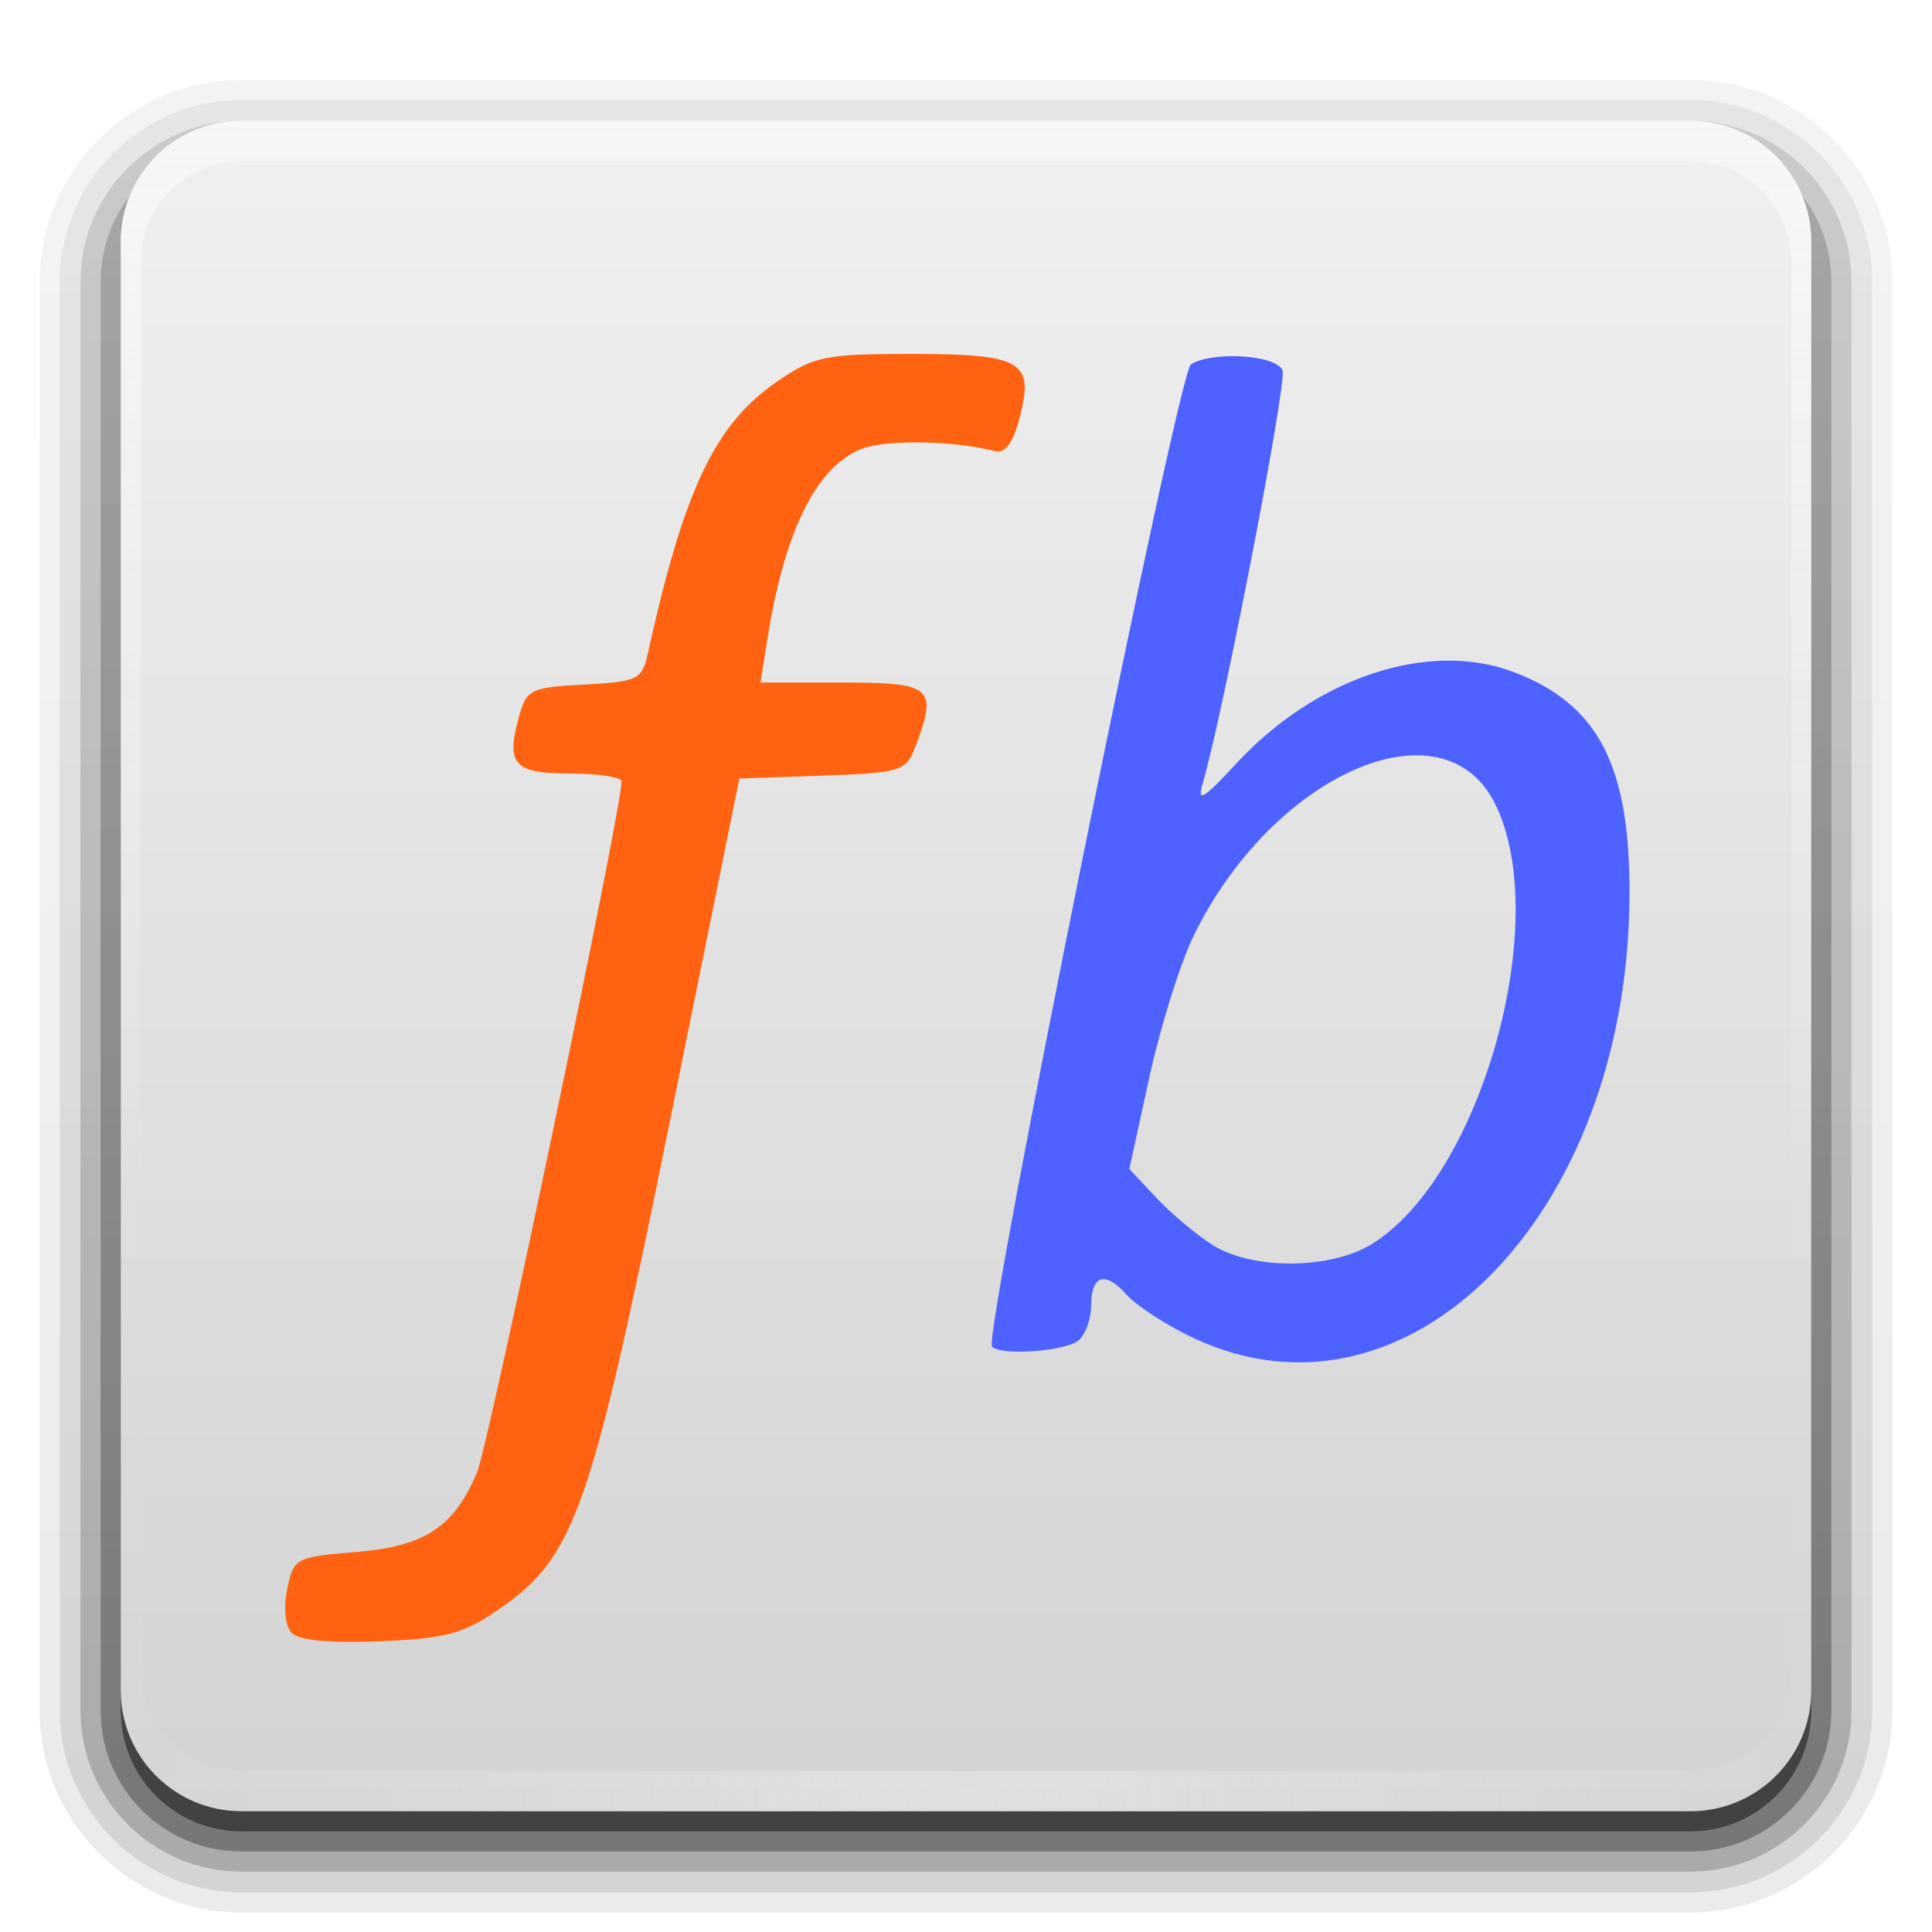
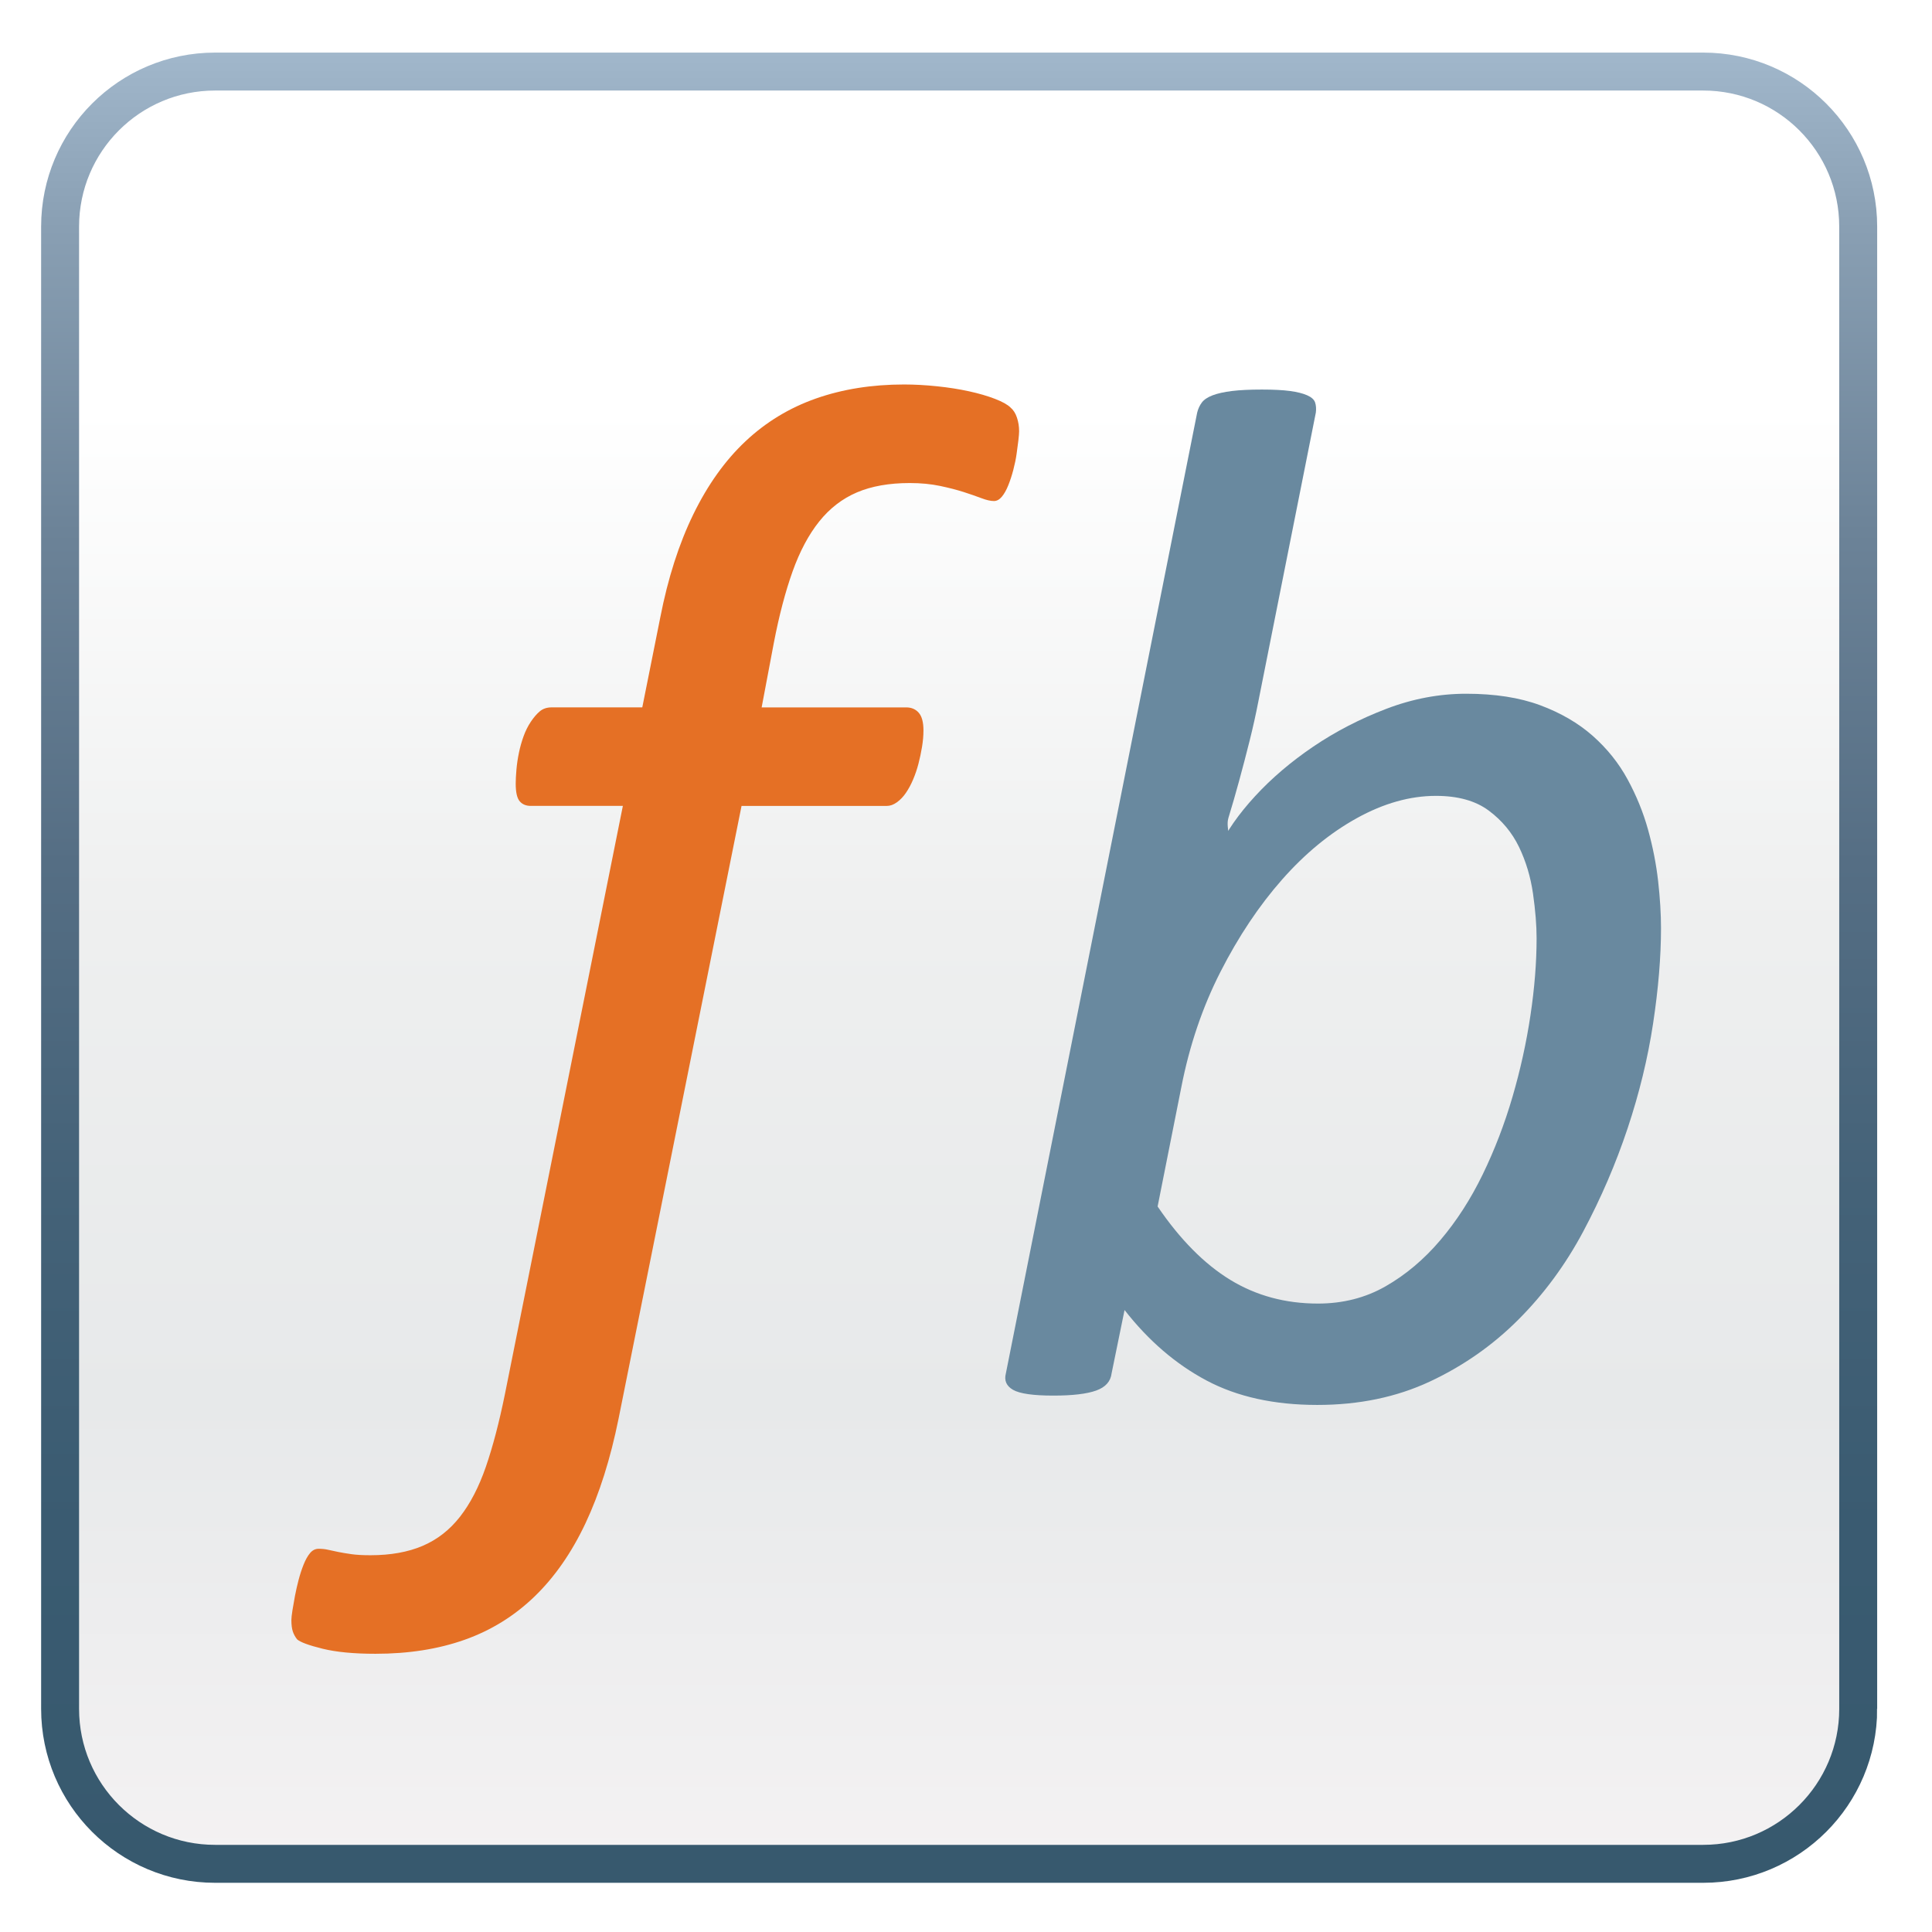
- <svg xmlns="http://www.w3.org/2000/svg" xmlns:xlink="http://www.w3.org/1999/xlink" height="96" width="96">
-   <linearGradient id="a">
-     <stop offset="0" stop-color="#fefefe" />
-     <stop offset="1" stop-color="#fefefe" stop-opacity="0" />
+ <svg xmlns="http://www.w3.org/2000/svg" version="1.1" id="Layer_1" x="0px" y="0px" width="150px" height="150px" viewBox="0 0 150 150" enable-background="new 0 0 150 150" xml:space="preserve">
+   <linearGradient id="SVGID_1_" gradientUnits="userSpaceOnUse" x1="74.468" y1="5.556" x2="74.468" y2="144.708">
+     <stop offset="0" style="stop-color:#FFFFFF" />
+     <stop offset="0.188" style="stop-color:#FFFFFF" />
+     <stop offset="0.477" style="stop-color:#EEEFEF" />
+     <stop offset="0.743" style="stop-color:#E7E9EA" />
+     <stop offset="1" style="stop-color:#F4F2F3" />
  </linearGradient>
-   <linearGradient id="b" gradientUnits="userSpaceOnUse" x1="36.357" x2="36.357" xlink:href="#a" y1="6" y2="63.893" />
-   <radialGradient id="c" cx="48" cy="90.172" gradientTransform="matrix(1.157313 0 0 .9959077 -7.551021 .197132)" gradientUnits="userSpaceOnUse" r="42" xlink:href="#a" />
-   <linearGradient id="d" gradientUnits="userSpaceOnUse" x1="48" x2="48" y1="-6" y2="-128">
-     <stop offset="0" stop-color="#f0f0f0" />
-     <stop offset="1" stop-color="#c6c6c6" />
+   <linearGradient id="SVGID_2_" gradientUnits="userSpaceOnUse" x1="74.468" y1="4.083" x2="74.468" y2="146.18">
+     <stop offset="0" style="stop-color:#A1B7CB" />
+     <stop offset="0.096" style="stop-color:#899FB3" />
+     <stop offset="0.268" style="stop-color:#6B8297" />
+     <stop offset="0.443" style="stop-color:#556E84" />
+     <stop offset="0.622" style="stop-color:#446278" />
+     <stop offset="0.805" style="stop-color:#3A5B71" />
+     <stop offset="1" style="stop-color:#37596E" />
  </linearGradient>
-   <linearGradient id="e" gradientTransform="matrix(1.005865 0 0 .994169 100 0)" gradientUnits="userSpaceOnUse" x1="45.448" x2="45.448" y1="92.54" y2="7.017">
-     <stop offset="0" />
-     <stop offset="1" stop-opacity=".588" />
-   </linearGradient>
-   <linearGradient id="f" gradientTransform="matrix(1.02381 0 0 -1.011905 -1.142857 98.07143)" gradientUnits="userSpaceOnUse" x1="32.251" x2="32.251" xlink:href="#e" y1="6.132" y2="90.239" />
-   <linearGradient id="g" gradientTransform="matrix(1.02381 0 0 1.011905 -1.142857 -98.07143)" gradientUnits="userSpaceOnUse" x1="32.251" x2="32.251" xlink:href="#e" y1="6.132" y2="90.239" />
-   <linearGradient id="h" gradientTransform="translate(0 -97)" gradientUnits="userSpaceOnUse" x1="32.251" x2="32.251" xlink:href="#e" y1="6.132" y2="90.239" />
-   <g fill="url(#f)">
-     <path d="m12 95.031c-5.511 0-10.031-4.52-10.031-10.031v-71c0-5.511 4.52-10.031 10.031-10.031h72c5.511 0 10.031 4.52 10.031 10.031v71c0 5.511-4.52 10.031-10.031 10.031z" opacity=".08" />
-     <path d="m12 94.031c-4.972 0-9.031-4.06-9.031-9.031v-71c0-4.972 4.06-9.031 9.031-9.031h72c4.972 0 9.031 4.06 9.031 9.031v71c0 4.972-4.06 9.031-9.031 9.031z" opacity=".1" />
-     <path d="m12 93c-4.409 0-8-3.591-8-8v-71c0-4.409 3.591-8 8-8h72c4.409 0 8 3.591 8 8v71c0 4.409-3.591 8-8 8z" opacity=".2" />
+   <path fill="url(#SVGID_1_)" stroke="url(#SVGID_2_)" stroke-width="2.946" stroke-miterlimit="10" d="M144.271,132.672  c0,6.647-5.39,12.035-12.036,12.035H16.702c-6.647,0-12.036-5.388-12.036-12.035V17.592c0-6.647,5.389-12.036,12.036-12.036h115.532  c6.646,0,12.036,5.389,12.036,12.036V132.672z" />
+   <g>
+     <path fill="#E57025" d="M79.124,33.484c0,0.149-0.02,0.382-0.056,0.698c-0.038,0.317-0.084,0.67-0.14,1.061   c-0.056,0.391-0.14,0.801-0.252,1.228c-0.111,0.428-0.242,0.829-0.391,1.201s-0.316,0.67-0.502,0.893   c-0.187,0.223-0.391,0.335-0.614,0.335c-0.261,0-0.586-0.074-0.977-0.223c-0.392-0.148-0.848-0.307-1.369-0.475   c-0.521-0.167-1.136-0.326-1.842-0.475c-0.708-0.148-1.489-0.224-2.345-0.224c-1.601,0-2.969,0.243-4.104,0.726   c-1.136,0.484-2.113,1.238-2.931,2.261c-0.819,1.024-1.507,2.317-2.066,3.88c-0.558,1.563-1.042,3.406-1.452,5.527l-0.949,5.025   h11.223c0.409,0,0.734,0.14,0.977,0.419c0.242,0.279,0.363,0.735,0.363,1.368c0,0.41-0.038,0.837-0.112,1.284   c-0.075,0.447-0.167,0.885-0.279,1.312c-0.111,0.428-0.251,0.837-0.418,1.229c-0.167,0.391-0.354,0.735-0.559,1.033   c-0.205,0.298-0.438,0.54-0.698,0.726c-0.261,0.187-0.521,0.279-0.782,0.279H57.573l-9.547,47.57   c-0.633,3.126-1.489,5.834-2.568,8.123c-1.08,2.289-2.401,4.188-3.964,5.695c-1.563,1.507-3.369,2.624-5.416,3.35   c-2.047,0.726-4.355,1.089-6.923,1.089c-1.675,0-3.043-0.131-4.104-0.391c-1.061-0.261-1.721-0.503-1.982-0.727   c-0.148-0.187-0.26-0.391-0.335-0.613c-0.074-0.224-0.111-0.522-0.111-0.894c0-0.149,0.028-0.4,0.083-0.754   c0.056-0.354,0.122-0.726,0.195-1.116c0.075-0.392,0.168-0.802,0.279-1.229c0.112-0.429,0.243-0.829,0.391-1.2   c0.149-0.373,0.316-0.671,0.502-0.894c0.187-0.224,0.41-0.335,0.67-0.335c0.261,0,0.512,0.027,0.754,0.084   c0.242,0.056,0.502,0.111,0.781,0.167c0.279,0.056,0.614,0.111,1.005,0.168c0.391,0.056,0.884,0.083,1.479,0.083   c1.563,0,2.913-0.242,4.048-0.726c1.135-0.484,2.102-1.238,2.903-2.261c0.8-1.024,1.47-2.317,2.01-3.881   c0.539-1.563,1.033-3.443,1.479-5.639l9.157-45.671h-7.146c-0.373,0-0.662-0.12-0.866-0.363c-0.205-0.242-0.307-0.698-0.307-1.368   c0-0.298,0.019-0.661,0.056-1.089c0.037-0.428,0.102-0.865,0.195-1.312c0.092-0.447,0.214-0.874,0.363-1.284   c0.148-0.409,0.335-0.782,0.559-1.117c0.223-0.335,0.455-0.604,0.698-0.81c0.242-0.204,0.549-0.307,0.921-0.307h7.035l1.396-6.979   c0.595-3.052,1.452-5.723,2.568-8.012c1.116-2.289,2.465-4.178,4.048-5.667c1.582-1.488,3.406-2.596,5.471-3.322   c2.066-0.726,4.346-1.089,6.84-1.089c0.818,0,1.675,0.047,2.568,0.14c0.894,0.093,1.721,0.223,2.485,0.391   c0.762,0.167,1.432,0.363,2.01,0.586c0.576,0.224,0.977,0.447,1.2,0.67c0.223,0.187,0.391,0.447,0.502,0.782   C79.068,32.758,79.124,33.113,79.124,33.484z" />
  </g>
-   <rect fill="url(#g)" height="85" opacity=".3" rx="7" transform="scale(1 -1)" width="86" x="5" y="-92" />
-   <rect fill="url(#h)" height="84" opacity=".45" rx="6" transform="scale(1 -1)" width="84" x="6" y="-91" />
-   <rect fill="url(#d)" height="84" rx="6" transform="scale(1 -1)" width="84" x="6" y="-90" />
-   <path d="m12 6c-3.324 0-6 2.676-6 6v2 68 2c0 .335.041.651.094.969.049.296.097.597.188.875.01.03.021.064.031.094.099.288.235.547.375.812.145.274.316.536.5.781s.374.473.594.688c.44.428.943.815 1.5 1.094.279.14.573.247.875.344-.256-.1-.487-.236-.719-.375-.007-.004-.024.004-.031 0-.032-.019-.062-.043-.094-.062-.12-.077-.231-.164-.344-.25-.106-.081-.213-.161-.312-.25-.178-.161-.347-.345-.5-.531-.108-.13-.218-.265-.312-.406-.025-.038-.038-.086-.062-.125-.065-.103-.13-.205-.188-.312-.101-.195-.206-.416-.281-.625-.008-.022-.024-.041-.031-.062-.032-.092-.036-.187-.062-.281-.03-.107-.07-.203-.094-.312-.073-.342-.125-.698-.125-1.062v-2-68-2c0-2.782 2.218-5 5-5h2 68 2c2.782 0 5 2.218 5 5v2 68 2c0 .364-.052.721-.125 1.062-.044.207-.088.398-.156.594-.008.022-.023.041-.031.062-.063.174-.138.367-.219.531-.042.083-.079.17-.125.25-.055.097-.127.188-.188.281-.094.141-.205.276-.312.406-.143.174-.303.347-.469.5-.011.01-.02.021-.031.031-.138.126-.285.234-.438.344-.103.073-.204.153-.312.219-.007.004-.024-.004-.031 0-.232.139-.463.275-.719.375.302-.097.596-.204.875-.344.557-.279 1.06-.666 1.5-1.094.22-.214.409-.442.594-.688s.355-.508.5-.781c.14-.265.276-.525.375-.812.01-.031.021-.063.031-.094.09-.278.139-.579.188-.875.052-.318.094-.634.094-.969v-2-68-2c0-3.324-2.676-6-6-6z" fill="url(#b)" opacity=".5" />
-   <path d="m12 90c-3.324 0-6-2.676-6-6v-2-68-2c0-.335.041-.651.094-.969.049-.296.097-.597.188-.875.01-.03.021-.064.031-.094.099-.288.235-.547.375-.812.145-.274.316-.536.5-.781s.374-.473.594-.688c.44-.428.943-.815 1.5-1.094.279-.14.573-.247.875-.344-.256.1-.487.236-.719.375-.007.004-.024-.004-.031 0-.032.019-.062.043-.094.062-.12.077-.231.164-.344.25-.106.081-.213.161-.312.25-.178.161-.347.345-.5.531-.108.13-.218.265-.312.406-.025.038-.038.086-.062.125-.065.103-.13.205-.188.312-.101.195-.206.416-.281.625-.008.022-.024.041-.031.062-.032.092-.036.187-.062.281-.03.107-.07.203-.094.312-.073.342-.125.698-.125 1.062v2 68 2c0 2.782 2.218 5 5 5h2 68 2c2.782 0 5-2.218 5-5v-2-68-2c0-.364-.052-.721-.125-1.062-.044-.207-.088-.398-.156-.594-.008-.022-.023-.041-.031-.062-.063-.174-.138-.367-.219-.531-.042-.083-.079-.17-.125-.25-.055-.097-.127-.188-.188-.281-.094-.141-.205-.276-.312-.406-.143-.174-.303-.347-.469-.5-.011-.01-.02-.021-.031-.031-.138-.126-.285-.234-.438-.344-.103-.073-.204-.153-.312-.219-.007-.004-.024.004-.031 0-.232-.139-.463-.275-.719-.375.302.097.596.204.875.344.557.279 1.06.666 1.5 1.094.22.214.409.442.594.688s.355.508.5.781c.14.265.276.525.375.812.01.031.021.063.031.094.09.278.139.579.188.875.052.318.094.634.094.969v2 68 2c0 3.324-2.676 6-6 6z" fill="url(#c)" opacity=".3" />
-   <path d="m14.502 81.148c-.328-.337-.424-1.234-.233-2.175.316-1.554.418-1.61 3.395-1.853 3.448-.282 4.883-1.223 6.04-3.958.581-1.374 7.181-32.922 7.181-34.327 0-.219-1.137-.399-2.528-.399-2.806 0-3.215-.438-2.585-2.763.386-1.424.567-1.516 3.26-1.658 2.638-.139 2.874-.252 3.15-1.507 1.802-8.173 3.325-11.395 6.39-13.519 1.86-1.289 2.401-1.402 6.689-1.402 5.516 0 6.129.354 5.415 3.13-.328 1.274-.727 1.831-1.221 1.703-2.049-.532-5.411-.591-6.637-.117-2.249.87-3.844 4.091-4.691 9.476l-.336 2.135h4.083c4.463 0 4.731.24 3.601 3.212-.454 1.195-.719 1.276-4.61 1.414l-4.128.146-3.462 17.081c-3.888 19.184-4.702 21.536-8.337 24.091-1.879 1.321-2.693 1.55-6.026 1.695-2.437.106-4.058-.043-4.411-.406z" fill="#ff6311" stroke-width=".502" />
-   <path d="m59.307 66.486c-1.333-.626-2.835-1.601-3.337-2.165-1.062-1.194-1.753-.966-1.753.579 0 .598-.262 1.348-.582 1.668-.564.564-3.862.825-4.343.344-.455-.455 9.256-48.408 9.883-48.806 1.067-.677 4.259-.469 4.553.297.232.605-2.991 17.26-3.982 20.577-.273.913.08.698 1.649-1.004 3.988-4.327 9.614-6.188 13.834-4.576 4.22 1.612 5.788 4.673 5.739 11.205-.12 15.831-11.044 26.867-21.661 21.88zm8.833-4.655c5.468-3.334 9.05-16.161 6.126-21.937-2.601-5.14-11.034-1.421-14.95 6.593-.667 1.366-1.66 4.534-2.207 7.041l-.994 4.558 1.353 1.442c.744.793 2.008 1.85 2.808 2.349 1.969 1.227 5.813 1.205 7.863-.045z" fill="#4d62ff" stroke-width=".485" />
+   <g>
+     <path fill="#69899F" d="M128.96,72.064c0,2.233-0.205,4.699-0.614,7.397c-0.409,2.699-1.07,5.416-1.981,8.151   c-0.913,2.736-2.058,5.397-3.434,7.984c-1.378,2.588-3.063,4.877-5.053,6.867c-1.992,1.992-4.281,3.593-6.868,4.802   s-5.499,1.814-8.737,1.814c-3.35,0-6.217-0.633-8.599-1.898c-2.382-1.265-4.504-3.089-6.364-5.471l-1.005,4.913   c-0.075,0.633-0.475,1.08-1.201,1.34c-0.726,0.26-1.833,0.391-3.321,0.391c-1.563,0-2.606-0.149-3.127-0.446   c-0.521-0.298-0.708-0.727-0.559-1.284l14.852-74.592c0.074-0.298,0.195-0.559,0.363-0.782c0.167-0.224,0.446-0.409,0.837-0.559   c0.391-0.148,0.894-0.26,1.508-0.335c0.614-0.074,1.386-0.111,2.317-0.111c0.893,0,1.619,0.037,2.177,0.111   c0.559,0.075,1.005,0.187,1.34,0.335c0.335,0.149,0.54,0.335,0.614,0.559c0.074,0.223,0.093,0.484,0.057,0.782l-4.467,22.444   c-0.187,0.968-0.41,1.974-0.67,3.015c-0.261,1.042-0.53,2.075-0.81,3.099c-0.279,1.024-0.559,1.992-0.838,2.903   c-0.279,0.913 0.53,1.703-0.754,2.373c0.595-1.303,1.535-2.652,2.819-4.048c1.284-1.396,2.792-2.68,4.522-3.853   c1.731-1.172,3.62-2.149,5.667-2.931s4.113-1.172,6.198-1.172c2.232,0,4.149,0.298,5.75,0.893c1.601,0.596,2.959,1.387,4.076,2.373   c1.116,0.986,2.019,2.113,2.708,3.378c0.688,1.266,1.219,2.568,1.591,3.908c0.372,1.34,0.633,2.671,0.782,3.992   C128.885,69.729,128.96,70.948,128.96,72.064z M119.301,72.846c0-1.005-0.093-2.158-0.278-3.462   c-0.188-1.302-0.55-2.512-1.089-3.629c-0.54-1.117-1.322-2.056-2.346-2.819c-1.023-0.763-2.392-1.145-4.104-1.145   c-2.01,0-4.058,0.578-6.142,1.731c-2.085,1.154-4.02,2.746-5.807,4.774c-1.786,2.029-3.378,4.411-4.773,7.146   c-1.396,2.735-2.41,5.723-3.043,8.961l-1.842,9.269c1.749,2.568,3.629,4.466,5.639,5.694s4.28,1.843,6.812,1.843   c1.935,0,3.685-0.446,5.248-1.34s2.978-2.084,4.243-3.573c1.266-1.488,2.363-3.191,3.295-5.108c0.93-1.917,1.702-3.927,2.316-6.03   c0.614-2.103,1.079-4.216,1.396-6.337S119.301,74.708,119.301,72.846z" />
+   </g>
</svg>
